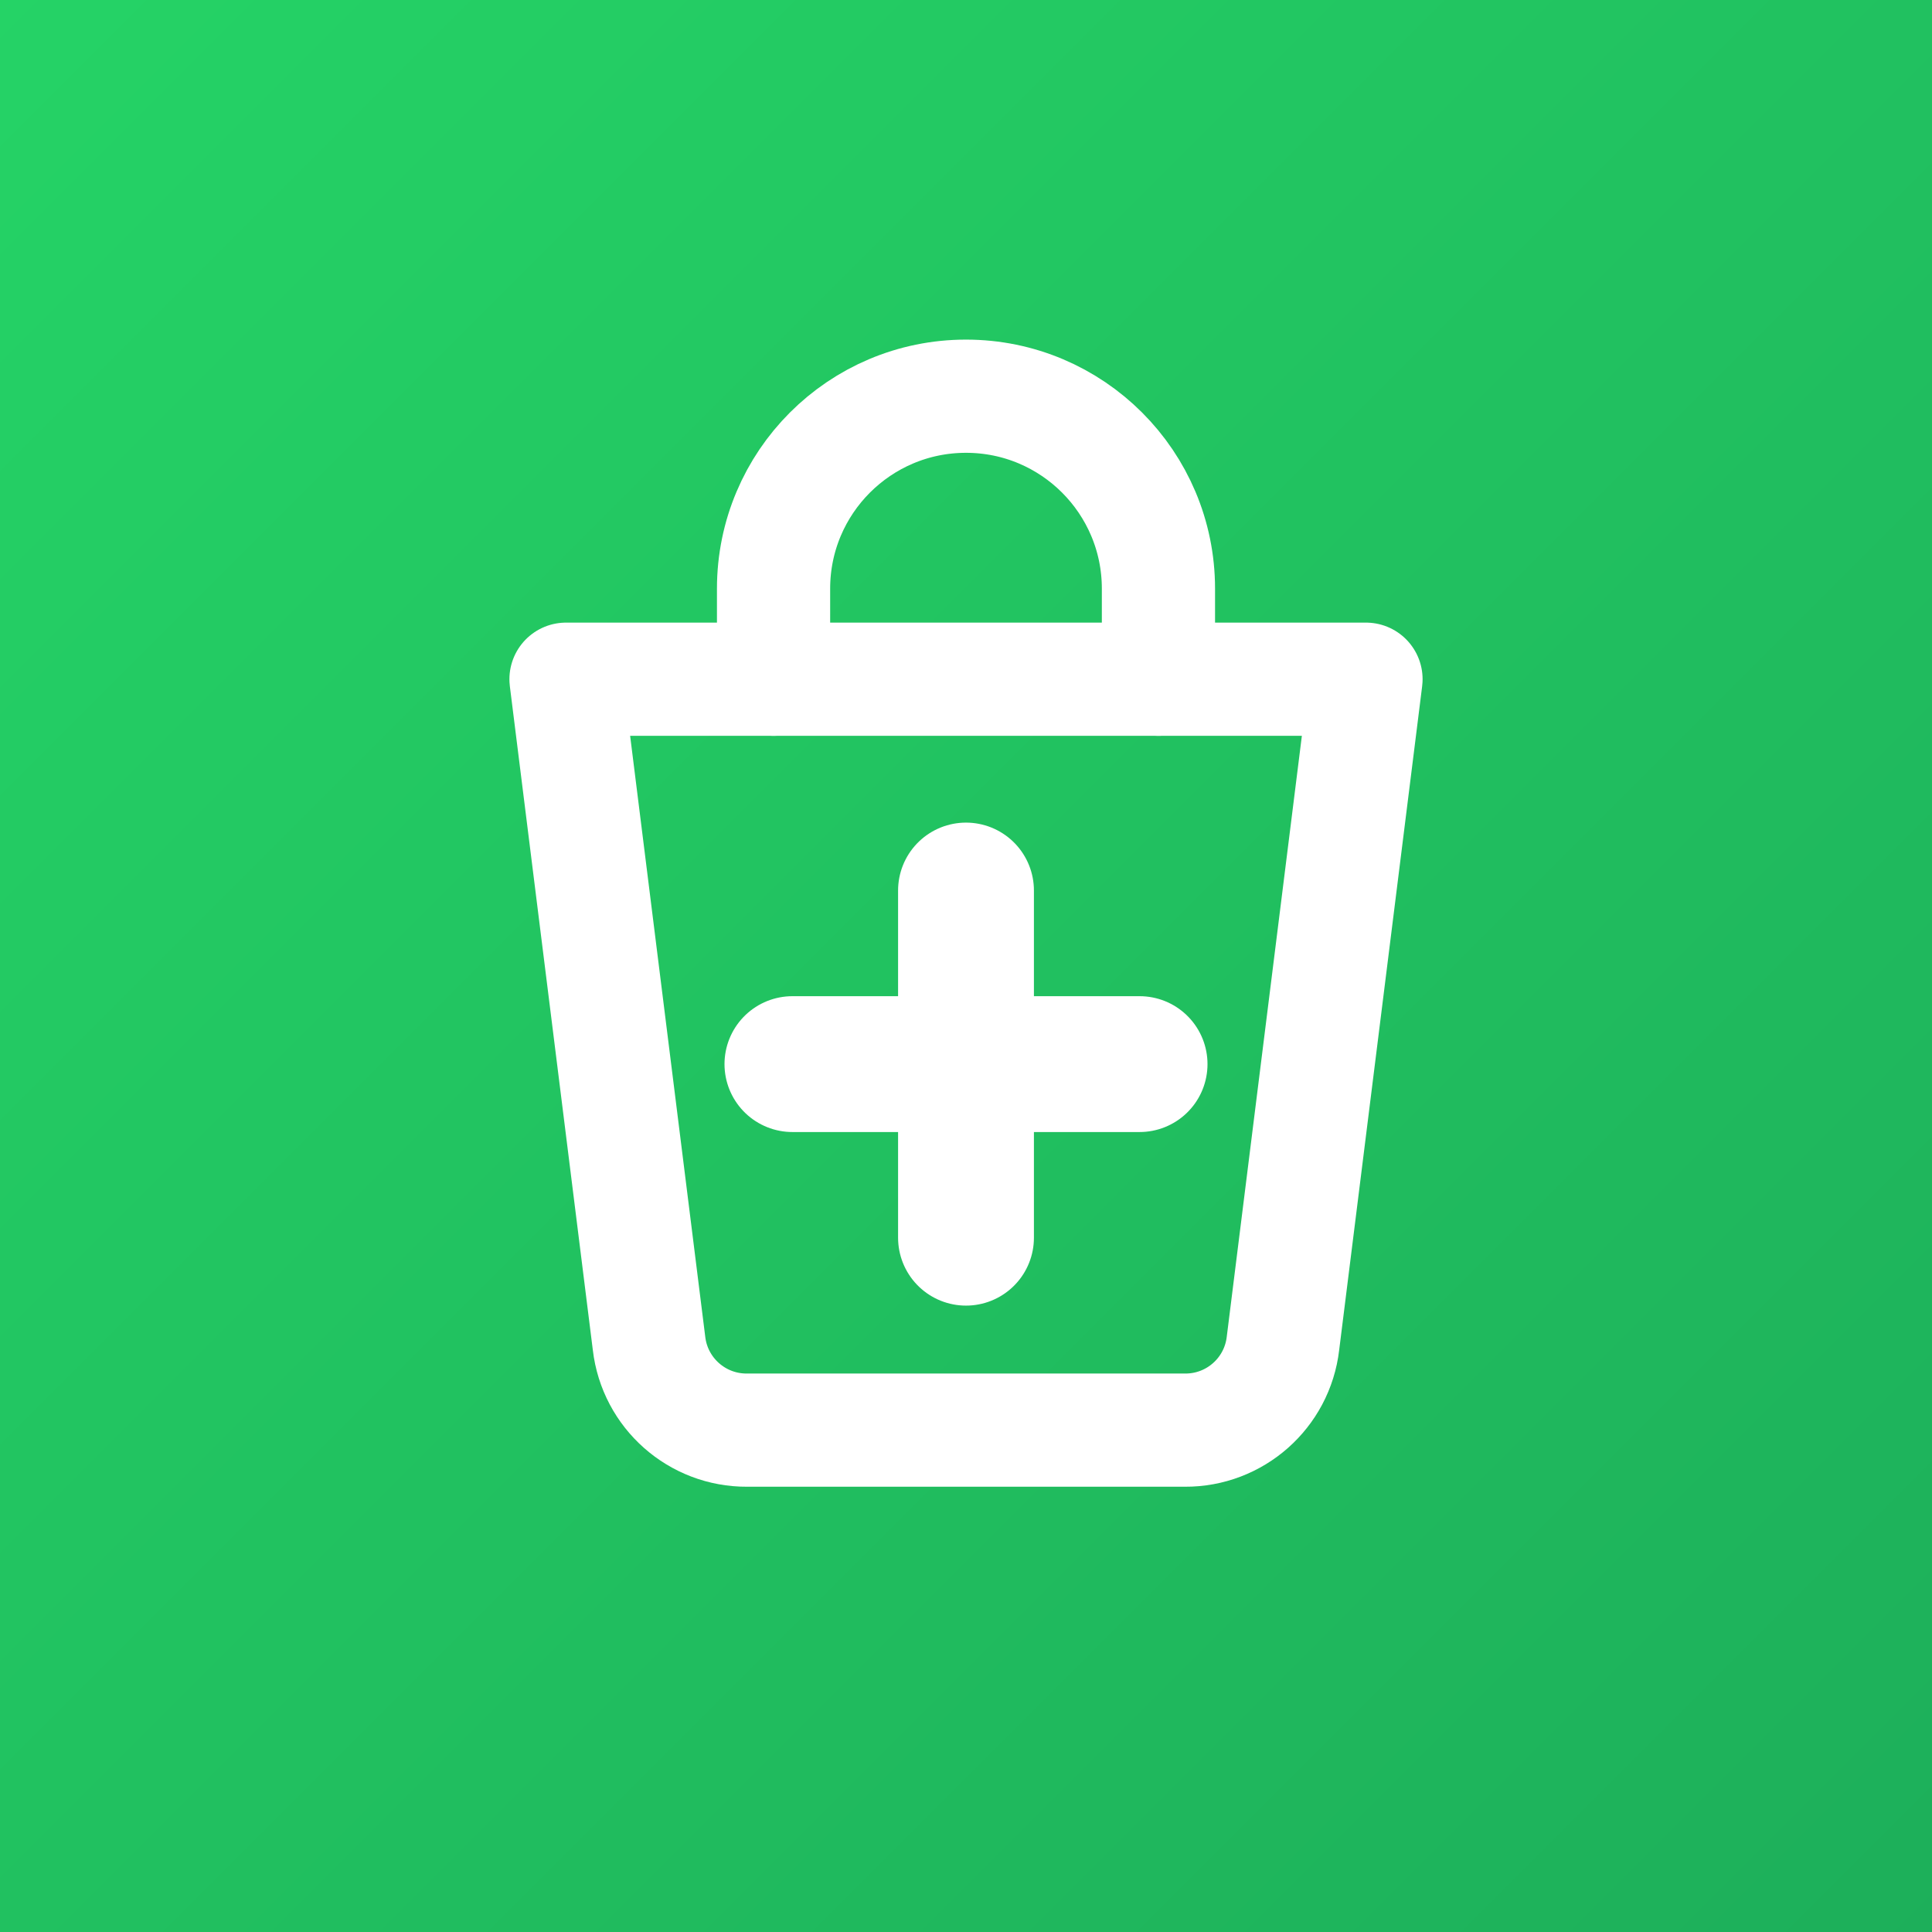
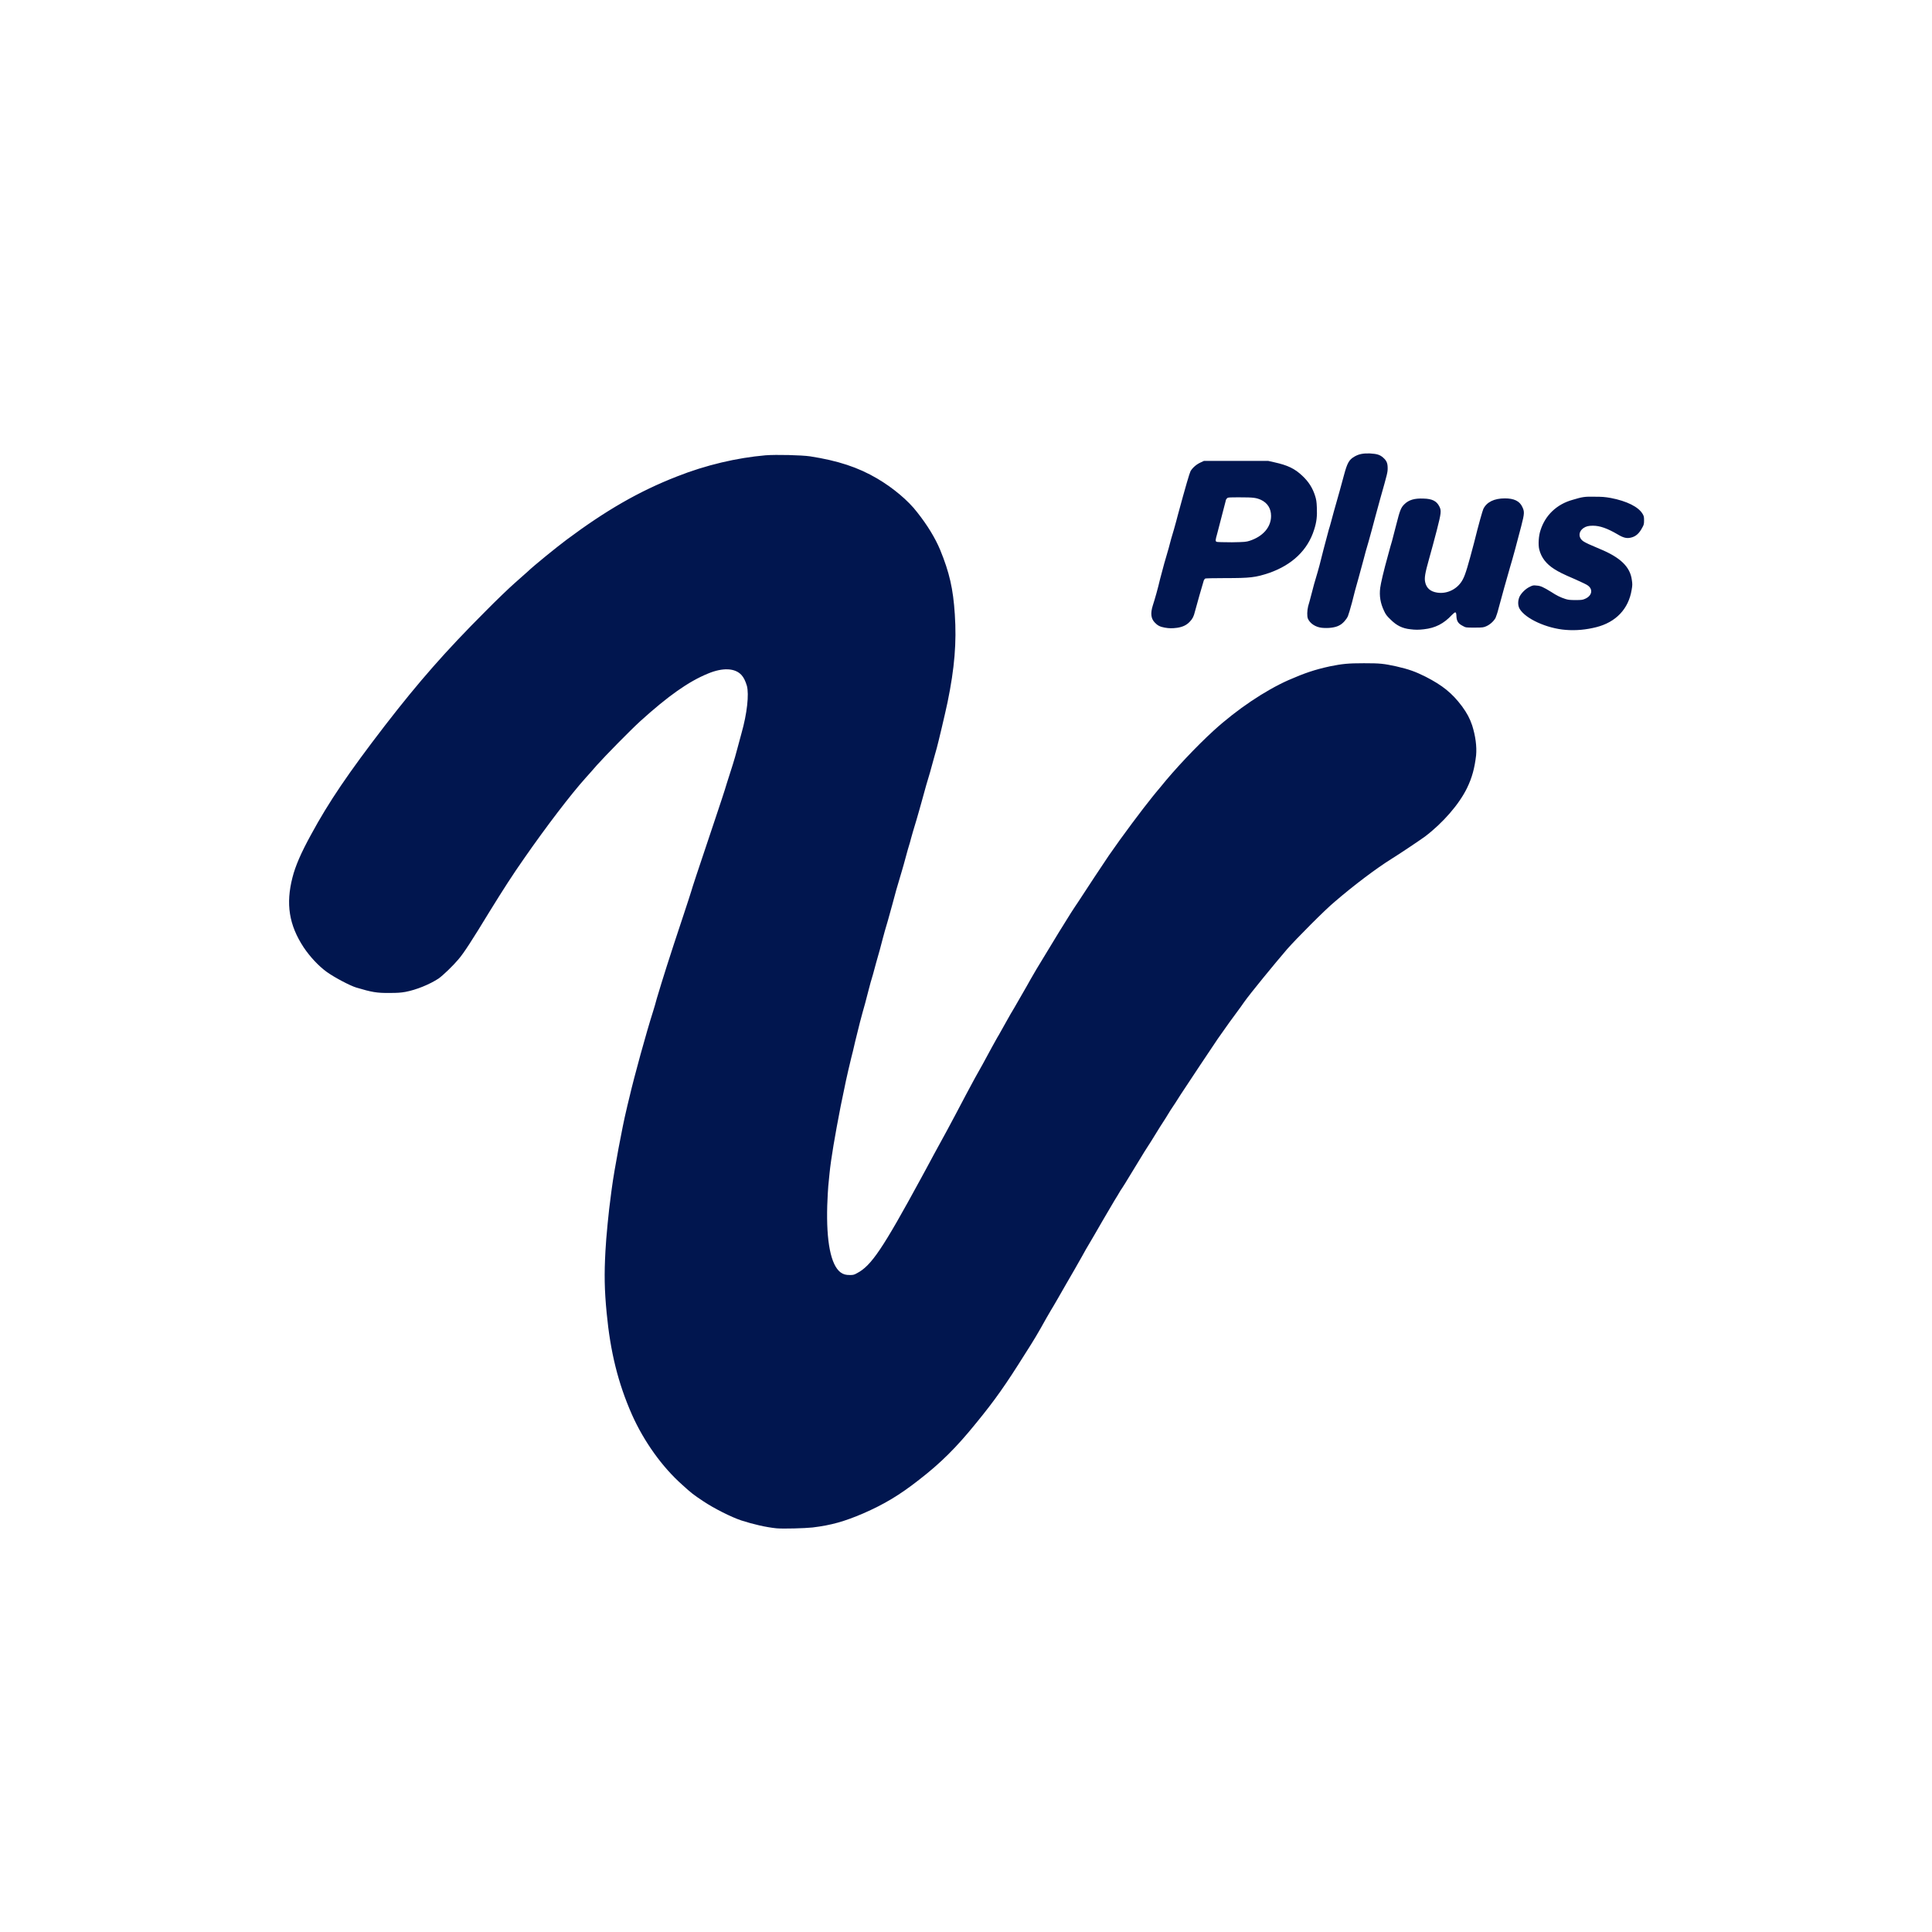
- <svg xmlns="http://www.w3.org/2000/svg" viewBox="0 0 512 512" role="img" aria-label="Vendo Plus">
-   <defs>
-     <linearGradient id="vp" x1="0" y1="0" x2="1" y2="1">
-       <stop offset="0" stop-color="#25D366" />
-       <stop offset="1" stop-color="#1DAF5A" />
-     </linearGradient>
-   </defs>
-   <rect width="512" height="512" fill="url(#vp)" />
-   <g fill="none" stroke="#fff" stroke-width="30" stroke-linecap="round" stroke-linejoin="round">
-     <path d="M150 180h212l-22 176a26 26 0 0 1-26 23H198a26 26 0 0 1-26-23L150 180Z" />
-     <path d="M205 180v-24a51 51 0 0 1 102 0v24" />
-     <path d="M256 236v92M210 282h92" stroke-width="36" />
-   </g>
+ <svg xmlns="http://www.w3.org/2000/svg" viewBox="0 0 1024 1024" role="img" aria-label="Vendo Plus">
+   <rect width="1024" height="1024" fill="#fff" />
+   <path transform="translate(153.6 240.0) scale(1.0977)" fill="#01164F" fill-rule="evenodd" d="M235 519.3C230 518.8 223.9 517.4 218 515.5C213.2 513.9 204.8 509.7 199.6 506.2C194.8 503 194 502.4 189.5 498.3C179.8 489.7 171 477.4 165.2 464.4C158.5 449.2 154.8 434.2 153 415.4C151.9 404 151.8 396.6 152.4 385.5C152.7 379.1 154.1 365.1 154.9 359.6C155.1 358.2 155.3 356.2 155.5 355C156.6 346.5 160.7 324.7 162.5 317.4C162.6 316.8 163.3 314 164 311.1C166.3 301.2 172 280.4 175.5 269.4C175.9 268.1 176.7 265.5 177.2 263.5C180.1 253.8 183 244.5 190.1 223.2C191.9 217.8 193.6 212.5 193.9 211.5C194.4 209.7 196.1 204.5 205.2 177.4C207.4 170.8 210.1 162.8 211 159.6C212 156.5 213.3 152.4 213.9 150.5C214.5 148.6 215.5 145.2 216.1 142.8C216.8 140.3 217.7 137 218.1 135.4C220.8 125.9 221.8 116.6 220.7 112.5C220 110.2 219.2 108.5 218.1 107.3C215 103.9 209.1 103.6 201.9 106.6C192.4 110.5 182.7 117.4 169.2 129.6C164.4 134 152.4 146.2 148.2 150.9C146.4 153 144 155.7 142.9 156.9C135.7 164.9 123.8 180.5 113.1 195.9C107.7 203.6 103 210.9 96.4 221.6C88 235.4 84 241.6 81.4 244.6C78.8 247.7 74.1 252.2 71.9 253.8C67.5 256.7 61.1 259.3 55.8 260.3C53.5 260.7 51.9 260.8 48.4 260.8C42 260.9 39.5 260.4 32.1 258.2C29.1 257.3 21.7 253.4 17.9 250.7C13.9 247.8 9.8 243.4 6.7 238.8C-0.4 228 -2 217.8 1.3 205C2.7 199.5 5.4 193.2 10.3 184.3C18.8 168.6 28.3 154.6 46 131.6C62.4 110.4 75.3 95.7 94.4 76.6C99.7 71.2 106.1 65.1 108.6 62.9C111.1 60.7 113.9 58.2 114.8 57.4C117.7 54.6 128.4 45.9 133.6 42C152.5 27.9 168.5 18.6 187 11.4C200.9 5.9 215.9 2.4 229.7 1.2C235 0.8 247 1.1 251.2 1.7C264.7 3.8 274.4 7 283.6 12.4C291.1 16.8 298.6 23 303 28.8C307.9 35 311.6 41.1 314 46.8C318.5 57.8 320.3 65.6 321.1 78C322 91.5 321 103.9 317.6 120.4C316.5 125.7 313 140.4 312.4 142.5C312.2 143.1 311.6 145.4 311 147.5C310.4 149.6 309.6 152.7 309.1 154.4C308 157.9 306.7 162.5 305.1 168.4C304.5 170.7 303.3 174.7 302.6 177.2C301.2 181.7 300.2 185.3 299.9 186.4C299.9 186.6 299.2 189 298.4 191.6C297.7 194.2 296.8 197.5 296.4 198.9C296 200.2 295.2 203.2 294.5 205.4C293.3 209.4 292.5 212.1 290.9 218.2C289.4 223.7 288 228.7 287.3 230.9C287 232 285.9 236 284.9 239.9C283.8 243.7 282.3 249.1 281.6 251.8C280.8 254.4 279.9 257.6 279.6 258.9C279.3 260.1 278.5 263.2 277.8 265.8C276 272.1 274.5 277.9 273 284.2C272.3 287.2 271.5 290.8 271.1 292.1C268.9 301.2 268.2 304.6 266 315.4C263.2 329.8 261.3 340.9 260.6 348C260.4 350 260.1 352.8 260 354.1C259.9 355.5 259.6 359.7 259.5 363.5C259 380.8 261.2 392.1 265.9 395.7C267.3 396.7 268.4 397 270.5 397C272 397 272.5 396.9 273.9 396.1C280.8 392.5 286.3 384.3 305 349.9C306.4 347.3 309.2 342.2 311.1 338.6C316.3 329.2 319.1 323.9 321.5 319.4C324.3 314 328.7 305.8 330.7 302.1C332.7 298.6 336.2 292.3 338.9 287.2C340 285.3 341.5 282.4 342.4 281C343.2 279.6 344.9 276.6 346.1 274.4C347.3 272.2 349 269.3 349.8 268C351.5 265.1 354.6 259.7 355.9 257.4C356.4 256.4 358.5 252.8 360.6 249.2C362.7 245.7 365 241.9 365.7 240.8C367.5 237.7 375.1 225.4 377.2 222.1C378.2 220.6 379.7 218.2 380.7 216.8C383.9 211.8 393 198.1 395.5 194.4C401.7 185.4 411.8 171.9 416.6 166C417.4 165 419.1 162.9 420.4 161.4C427.2 152.9 437.8 141.7 446 134.2C457.4 123.8 470.9 114.8 482.1 109.8C490.1 106.3 494.9 104.7 502.2 103.1C508.2 101.9 510.9 101.6 518.6 101.6C526.6 101.6 528.1 101.8 534.2 103.1C540.3 104.5 543.4 105.6 548.4 108.1C556.6 112.3 561.2 116 566 122.4C568.4 125.7 569.7 128.1 570.9 131.6C572.5 136.7 573.2 141.8 572.8 146.1C572.1 152.1 570.9 156.8 568.4 161.9C564.6 169.7 556.8 178.7 548.1 185.3C546.2 186.7 535.5 193.9 531.9 196.1C524.7 200.6 513.9 208.7 504.5 216.8C499.9 220.6 486.2 234.4 481.6 239.6C475.5 246.7 463.7 261.1 460.8 265.2C460.2 266.1 458.7 268.2 457.5 269.8C455.7 272.2 452.2 277 448.1 282.9C446.3 285.5 433.2 305.2 430.2 309.8C428.7 312.2 426.5 315.6 425.2 317.5C424.1 319.4 421.8 323 420.1 325.6C418.5 328.2 416.6 331.3 415.9 332.4C414.1 335.1 412.1 338.3 406.9 346.9C404.5 350.9 401.9 355.1 401.1 356.2C400.4 357.4 399.1 359.6 398.2 361C394.7 366.9 390.1 374.8 388.4 377.8C387.4 379.5 386.2 381.5 385.7 382.4C385.2 383.2 383.7 385.8 382.4 388.2C379.6 393.2 378.3 395.4 375 401.1C373.7 403.3 371.8 406.7 370.7 408.6C369.6 410.5 368.1 413.1 367.4 414.2C366.7 415.4 365.7 417.1 365.2 418C361.2 425.2 359.3 428.4 355 435.1C345.6 450.1 340.4 457.5 331.3 468.6C321.9 480.2 314.4 487.7 303.8 495.9C294.5 503.2 287 507.7 276.9 512.1C267.8 516 261.5 517.8 252.4 518.9C248.7 519.3 238.2 519.6 235 519.3ZM616.1 85.5C606.9 84.8 596.6 80.1 593.8 75.3C592.9 73.7 592.9 71.4 593.8 69.4C594.8 67.5 596.8 65.6 598.7 64.7C600.1 64 600.5 63.9 602 64.1C603.9 64.2 605.2 64.8 609.1 67.2C611.7 68.9 613.5 69.8 616 70.6C617.3 71 618.2 71.1 620.9 71.1C623.7 71.1 624.3 71 625.4 70.5C628.7 69.1 629.4 66 626.8 64.1C626.4 63.7 623.6 62.4 620.7 61.1C614.4 58.4 612.9 57.6 610.5 56.1C606.6 53.6 604.3 50.6 603.3 46.7C602.7 44.4 603 40 603.9 37.4C606.2 30.1 611.8 24.8 619.4 22.7C624.1 21.3 625.1 21.1 629.9 21.2C633.7 21.2 634.9 21.3 637.8 21.8C645.6 23.3 651.2 26.1 653.2 29.5C653.8 30.5 653.9 30.9 653.9 32.6C653.9 34.3 653.8 34.8 653.1 36C651.6 38.9 649.9 40.5 647.3 41C645.4 41.4 643.8 41 641 39.3C636.2 36.5 632.6 35.2 629.2 35.2C627.1 35.2 625.9 35.5 624.7 36.3C622.1 38.1 622.1 41.1 624.7 42.8C625.8 43.5 627.7 44.4 632.5 46.4C642.5 50.5 647.2 55.1 648 61.4C648.3 63.3 648.3 64 647.9 66.2C646.4 75.4 640.3 81.8 630.8 84.2C626 85.4 621.1 85.9 616.1 85.5ZM541.1 85.2C537.2 84.8 534.4 83.4 531.5 80.5C529.7 78.8 529.1 78 528.3 76.2C526.6 72.6 526 69.1 526.5 65.2C526.8 63 528 57.6 530.4 49C531 46.7 531.8 43.9 532.2 42.6C532.5 41.4 533.5 37.7 534.3 34.5C536 27.8 536.5 26.5 538.1 24.9C540.3 22.7 543.1 21.9 547.5 22.1C551.6 22.2 553.7 23.3 555 25.8C556.1 27.9 556 28.9 553.8 37.5C552.7 41.8 551 48 550.1 51.2C548.1 58.3 547.8 60.4 548.2 62.4C548.8 65.3 550.7 67 554 67.5C559 68.3 564.1 65.6 566.4 61.1C567.7 58.7 569 54.1 571.8 43.5C574.1 34.2 575.9 28 576.3 27.1C577.9 23.8 581.5 22 586.7 22C591.1 22 593.8 23.3 595.1 26.1C596.2 28.4 596.2 29.2 594.6 35.4C592.9 42.1 590.2 52 589.2 55.2C587.4 61.4 585.4 68.6 583.6 75.3C583.2 77 582.5 79 582.2 79.7C581.4 81.2 579.6 82.9 577.8 83.7C576.4 84.3 576.2 84.4 572.1 84.4C567.9 84.4 567.8 84.4 566.4 83.6C564.2 82.5 563.4 81.3 563.3 78.9C563.2 76.6 562.9 76.5 561.1 78.3C557.2 82.5 553.1 84.6 547.6 85.2C545.1 85.5 543.4 85.5 541.1 85.2ZM422.4 84.4C420.1 84 418.9 83.3 417.6 81.9C415.8 80 415.5 77.5 416.7 73.7C417.8 70.3 419.1 65.7 420.2 61C420.8 58.7 421.7 55.4 422.2 53.5C422.8 51.6 423.7 48.2 424.4 45.9C425 43.5 426.1 39.5 426.9 37C427.6 34.5 428.5 31.3 428.8 30C432.6 16 434.4 9.9 434.9 8.9C435.8 7.3 437.7 5.6 439.7 4.7L441.4 3.9L456.9 3.9L472.4 3.9L475.5 4.6C481.8 6 485.2 7.6 488.9 11.1C491.9 13.9 493.9 17 495.1 20.9C495.6 22.5 495.8 23.6 495.9 26.3C496.1 30.6 495.8 33.4 494.6 37.1C491.5 47 484 54.1 472.9 58C466.3 60.2 463.8 60.5 451.5 60.5C446.2 60.5 442.3 60.6 442 60.7C441.8 60.9 441.4 61.3 441.3 61.7C441 62.5 437.5 74.8 437 76.8C436.5 78.9 435.9 80.2 434.5 81.6C433 83.2 431.1 84.1 428.4 84.5C426 84.8 424.6 84.8 422.4 84.4ZM498.4 84.5C495.3 84.2 492.6 82.4 491.6 80.1C491.1 78.9 491.2 76.2 491.7 74.1C492 73.2 492.8 70.2 493.5 67.5C494.2 64.8 495 61.7 495.4 60.6C496.7 56.3 497.6 52.9 499.2 46.4C500.2 42.7 501.3 38.4 501.7 37C502.2 35.6 503.2 31.7 504.1 28.4C505 25.1 506.3 20.6 506.9 18.5C507.5 16.4 508.4 12.9 509 10.8C510.6 4.8 511.5 3.3 514.1 1.8C516.2 0.6 518.2 0.2 521.5 0.3C524.9 0.5 526.3 0.9 527.9 2.3C529.6 3.8 530.1 5 530.1 7.4C530.1 9.4 530 9.9 526.5 22.2C526.1 23.7 525 27.6 524.1 31C523.2 34.4 521.8 39.7 520.9 42.8C520 45.8 518.9 49.7 518.5 51.4C518.1 53 516.9 57.2 516 60.6C515 64 513.6 69.2 512.9 72.2C512.1 75.2 511.2 78.2 510.9 78.9C510.1 80.6 508.4 82.5 506.8 83.3C504.9 84.4 501.5 84.8 498.4 84.5ZM463.4 42.5C469.9 40.4 473.8 35.9 473.8 30.5C473.8 26.9 472.1 24.2 468.9 22.7C466.6 21.7 465.3 21.5 458.8 21.5C453.4 21.5 453 21.5 452.5 22C452.2 22.3 451.9 22.8 451.9 23.2C451.5 24.8 448.4 36.6 447.8 39C446.9 42.2 446.8 42.7 447.6 43C447.9 43.1 451 43.2 454.9 43.2C461.1 43.1 461.8 43 463.4 42.5Z" />
</svg>
